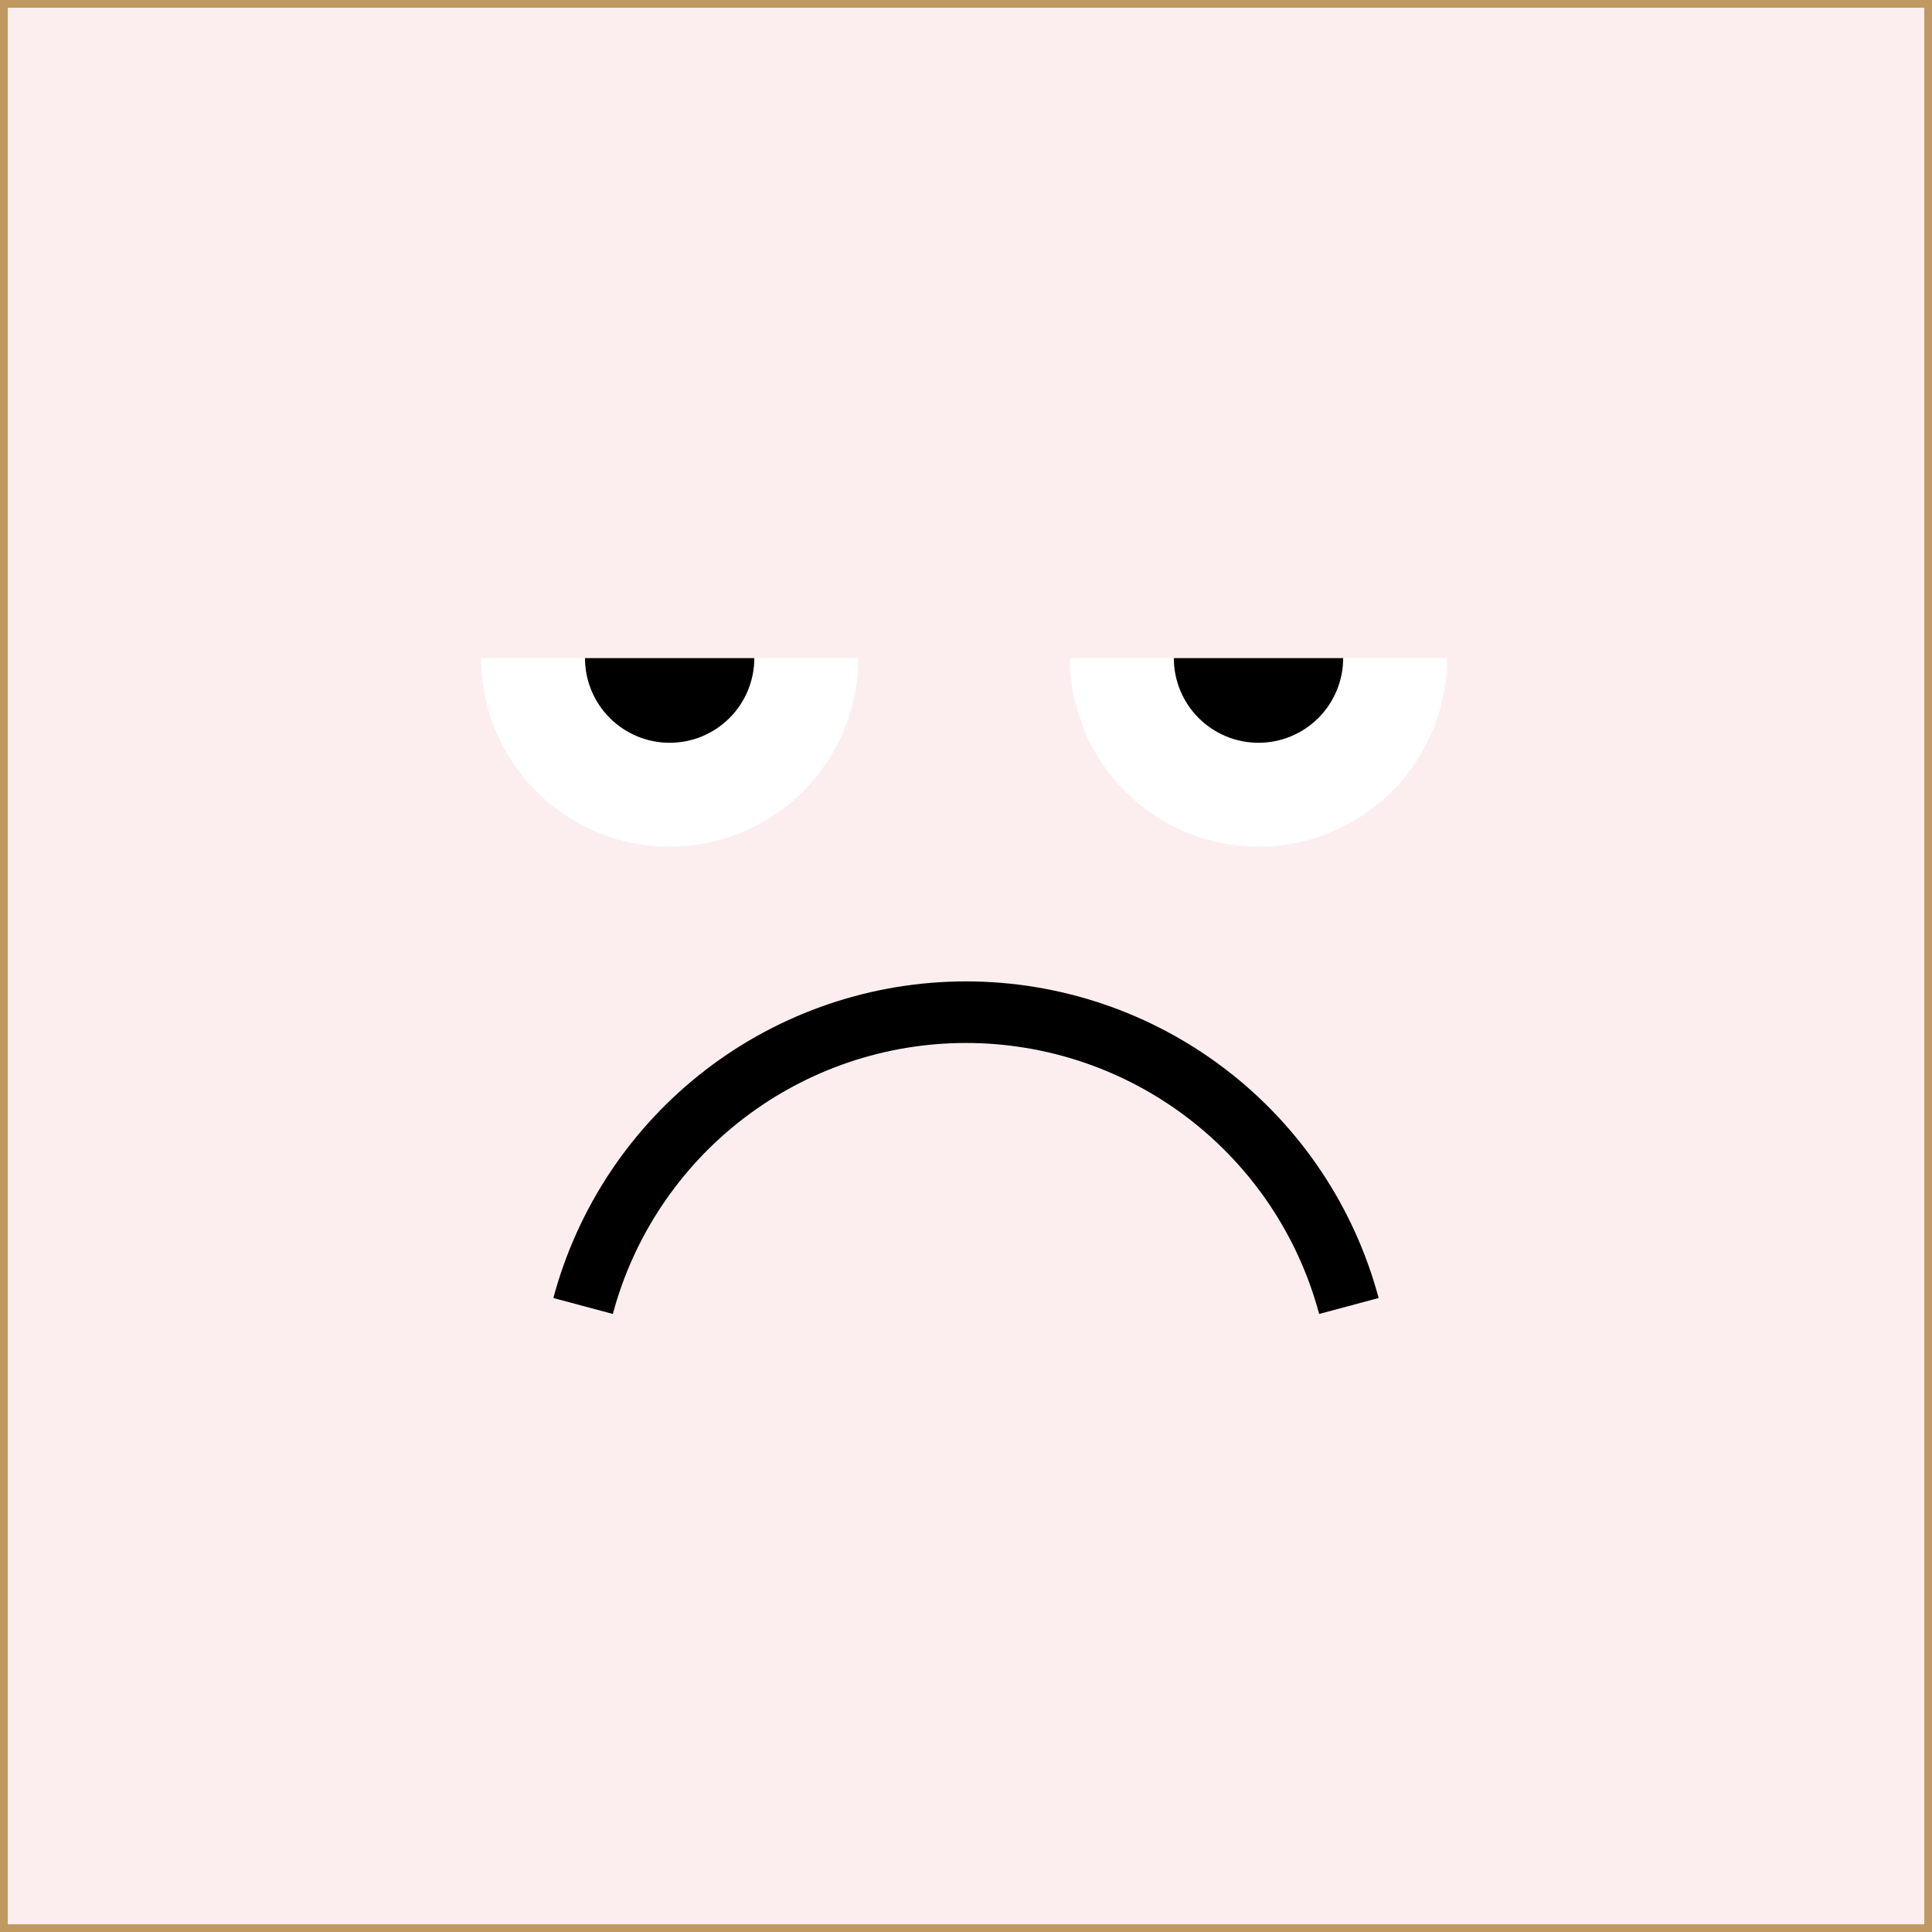
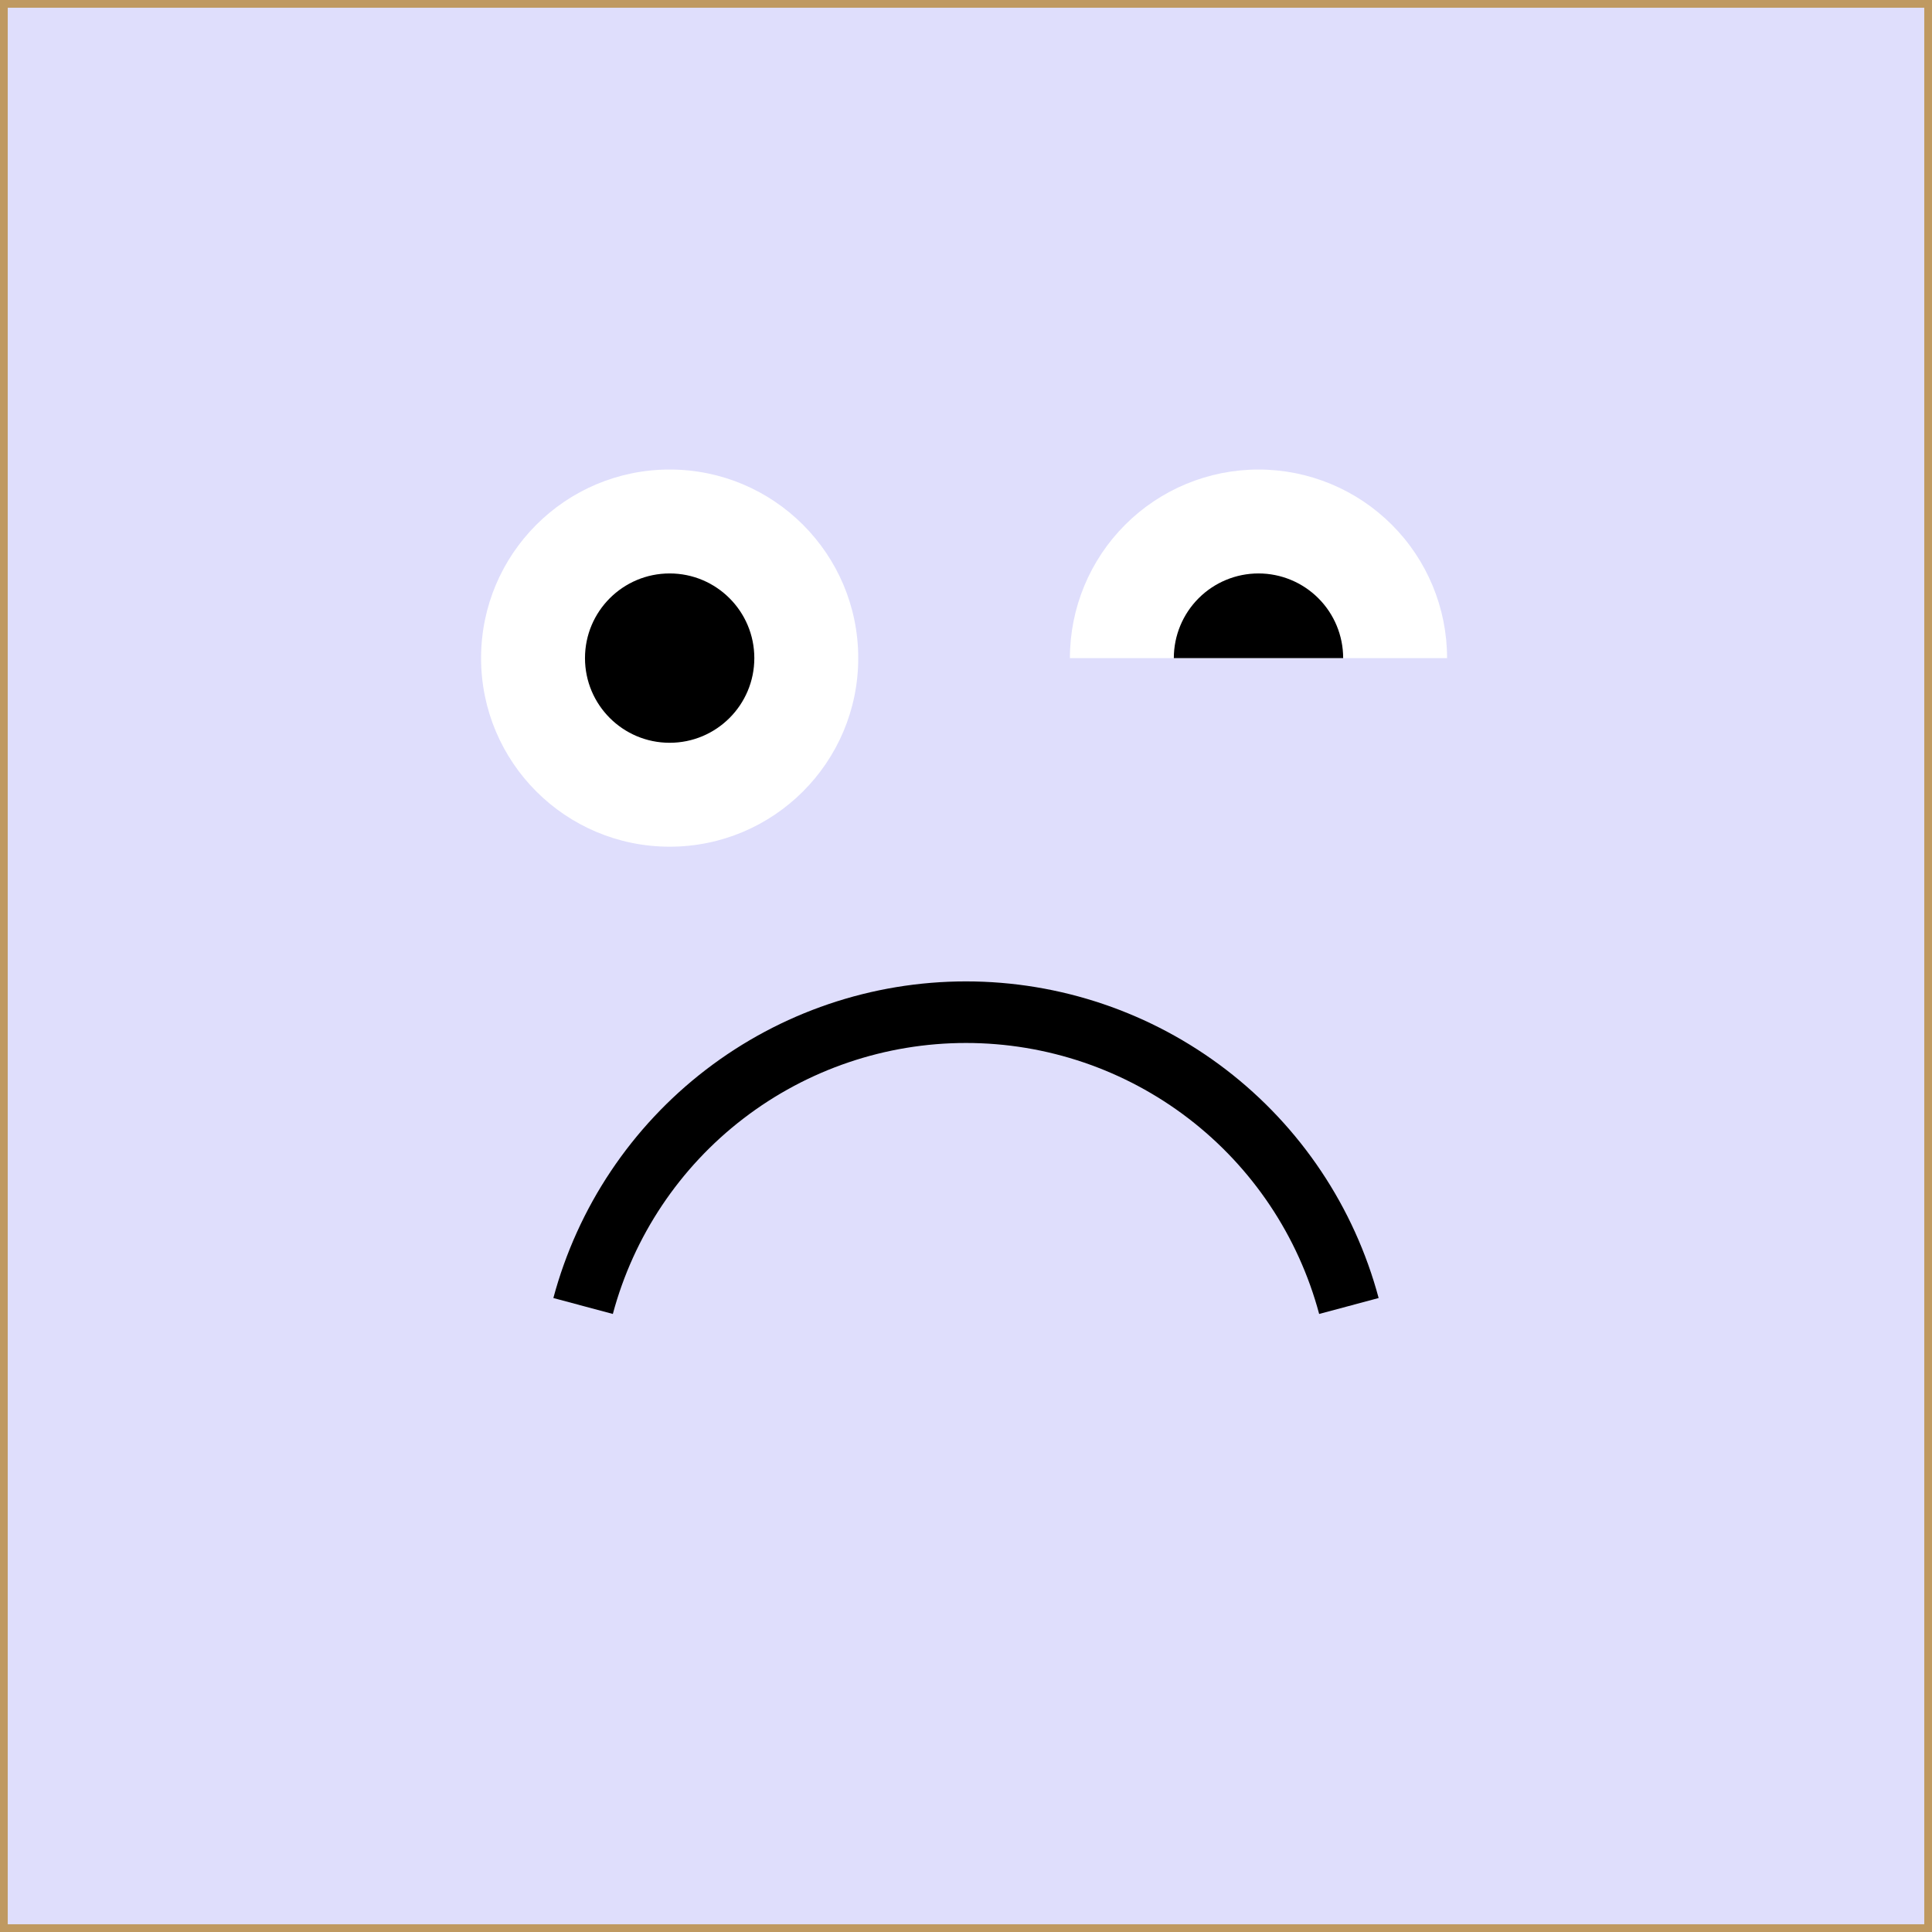
<svg xmlns="http://www.w3.org/2000/svg" width="100%" height="100%" fill="none">
-   <rect width="500" height="500" fill="#FCEEEF" />
-   <path d="M223 171C223 183.996 217.838 196.459 208.648 205.648C199.459 214.838 186.996 220 174 220C161.004 220 148.541 214.838 139.352 205.648C130.162 196.459 125 183.996 125 171L174 171H223Z" fill="white" />
-   <path d="M196 171C196 176.835 193.682 182.431 189.556 186.556C185.431 190.682 179.835 193 174 193C168.165 193 162.569 190.682 158.444 186.556C154.318 182.431 152 176.835 152 171L174 171H196Z" fill="black" />
+   <rect width="500" height="500" fill="#DFDEFC" />
+   <circle cx="174" cy="171" r="49" fill="white" />
+   <circle cx="174" cy="171" r="22" fill="black" />
  <path d="M1 1V0H0V1H1ZM501 1H502V0H501V1ZM501 501V502H502V501H501ZM1 501H0V502H1V501ZM1 2H501V0H1V2ZM500 1V501H502V1H500ZM501 500H1V502H501V500ZM2 501V1H0V501H2Z" fill="#BF9961" />
-   <path d="M376 171C376 183.996 370.838 196.459 361.648 205.648C352.459 214.838 339.996 220 327 220C314.004 220 301.541 214.838 292.352 205.648C283.162 196.459 278 183.996 278 171L327 171H376Z" fill="white" />
-   <path d="M349 171C349 176.835 346.682 182.431 342.556 186.556C338.431 190.682 332.835 193 327 193C321.165 193 315.569 190.682 311.444 186.556C307.318 182.431 305 176.835 305 171L327 171H349Z" fill="black" />
+   <path d="M376 171C376 158.004 370.838 145.541 361.648 136.352C352.459 127.162 339.996 122 327 122C314.004 122 301.541 127.162 292.352 136.352C283.162 145.541 278 158.004 278 171L327 171H376Z" fill="white" />
+   <path d="M349 171C349 165.165 346.682 159.569 342.556 155.444C338.431 151.318 332.835 149 327 149C321.165 149 315.569 151.318 311.444 155.444C307.318 159.569 305 165.165 305 171L327 171H349Z" fill="black" />
  <path d="M1 1V0H0V1H1ZM501 1H502V0H501V1ZM501 501V502H502V501H501ZM1 501H0V502H1V501ZM1 2H501V0H1V2ZM500 1V501H502V1H500ZM501 500H1V502H501V500ZM2 501V1H0V501H2Z" fill="#BF9961" />
  <path d="M350.49 339.342C344.622 317.44 331.691 298.088 313.702 284.285C295.714 270.482 273.674 263 251 263C228.326 263 206.286 270.482 188.298 284.285C170.309 298.088 157.378 317.44 151.51 339.342" stroke="black" stroke-width="16" />
  <path d="M1 1V0H0V1H1ZM501 1H502V0H501V1ZM501 501V502H502V501H501ZM1 501H0V502H1V501ZM1 2H501V0H1V2ZM500 1V501H502V1H500ZM501 500H1V502H501V500ZM2 501V1H0V501H2Z" fill="#BF9961" />
  <path d="M1 1V0H0V1H1ZM501 1H502V0H501V1ZM501 501V502H502V501H501ZM1 501H0V502H1V501ZM1 2H501V0H1V2ZM500 1V501H502V1H500ZM501 500H1V502H501V500ZM2 501V1H0V501H2Z" fill="#BF9961" />
</svg>
